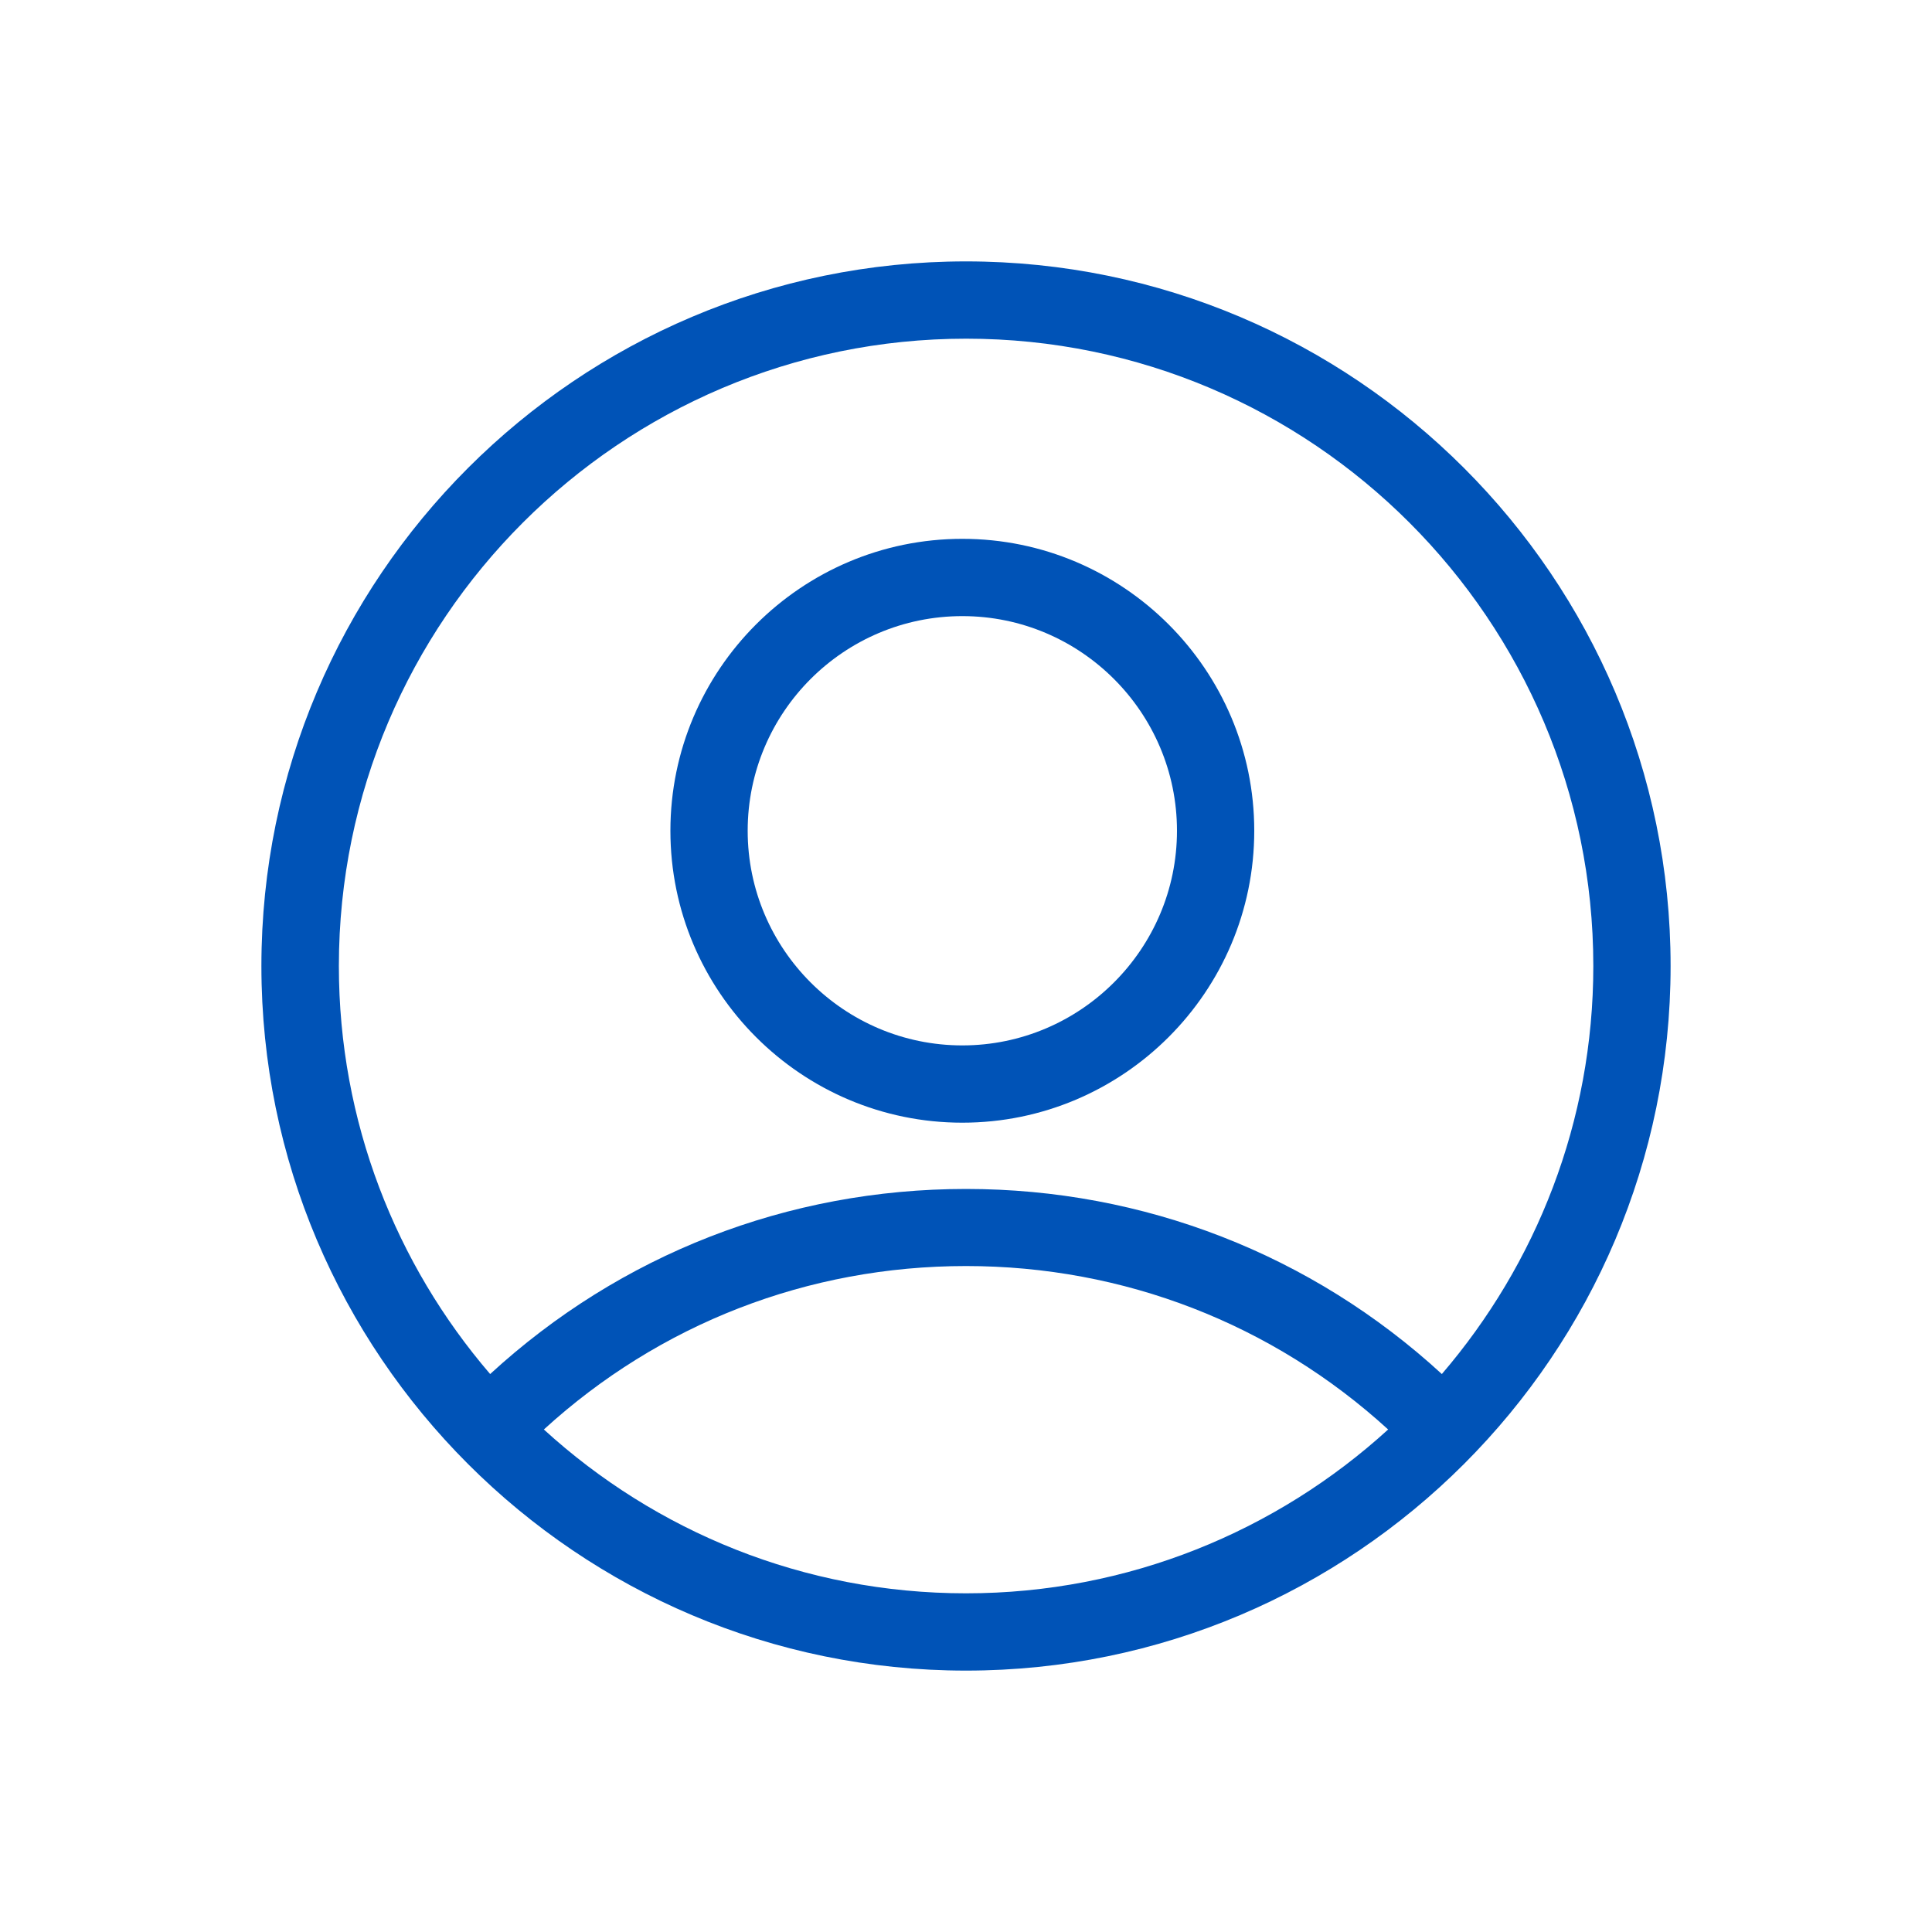
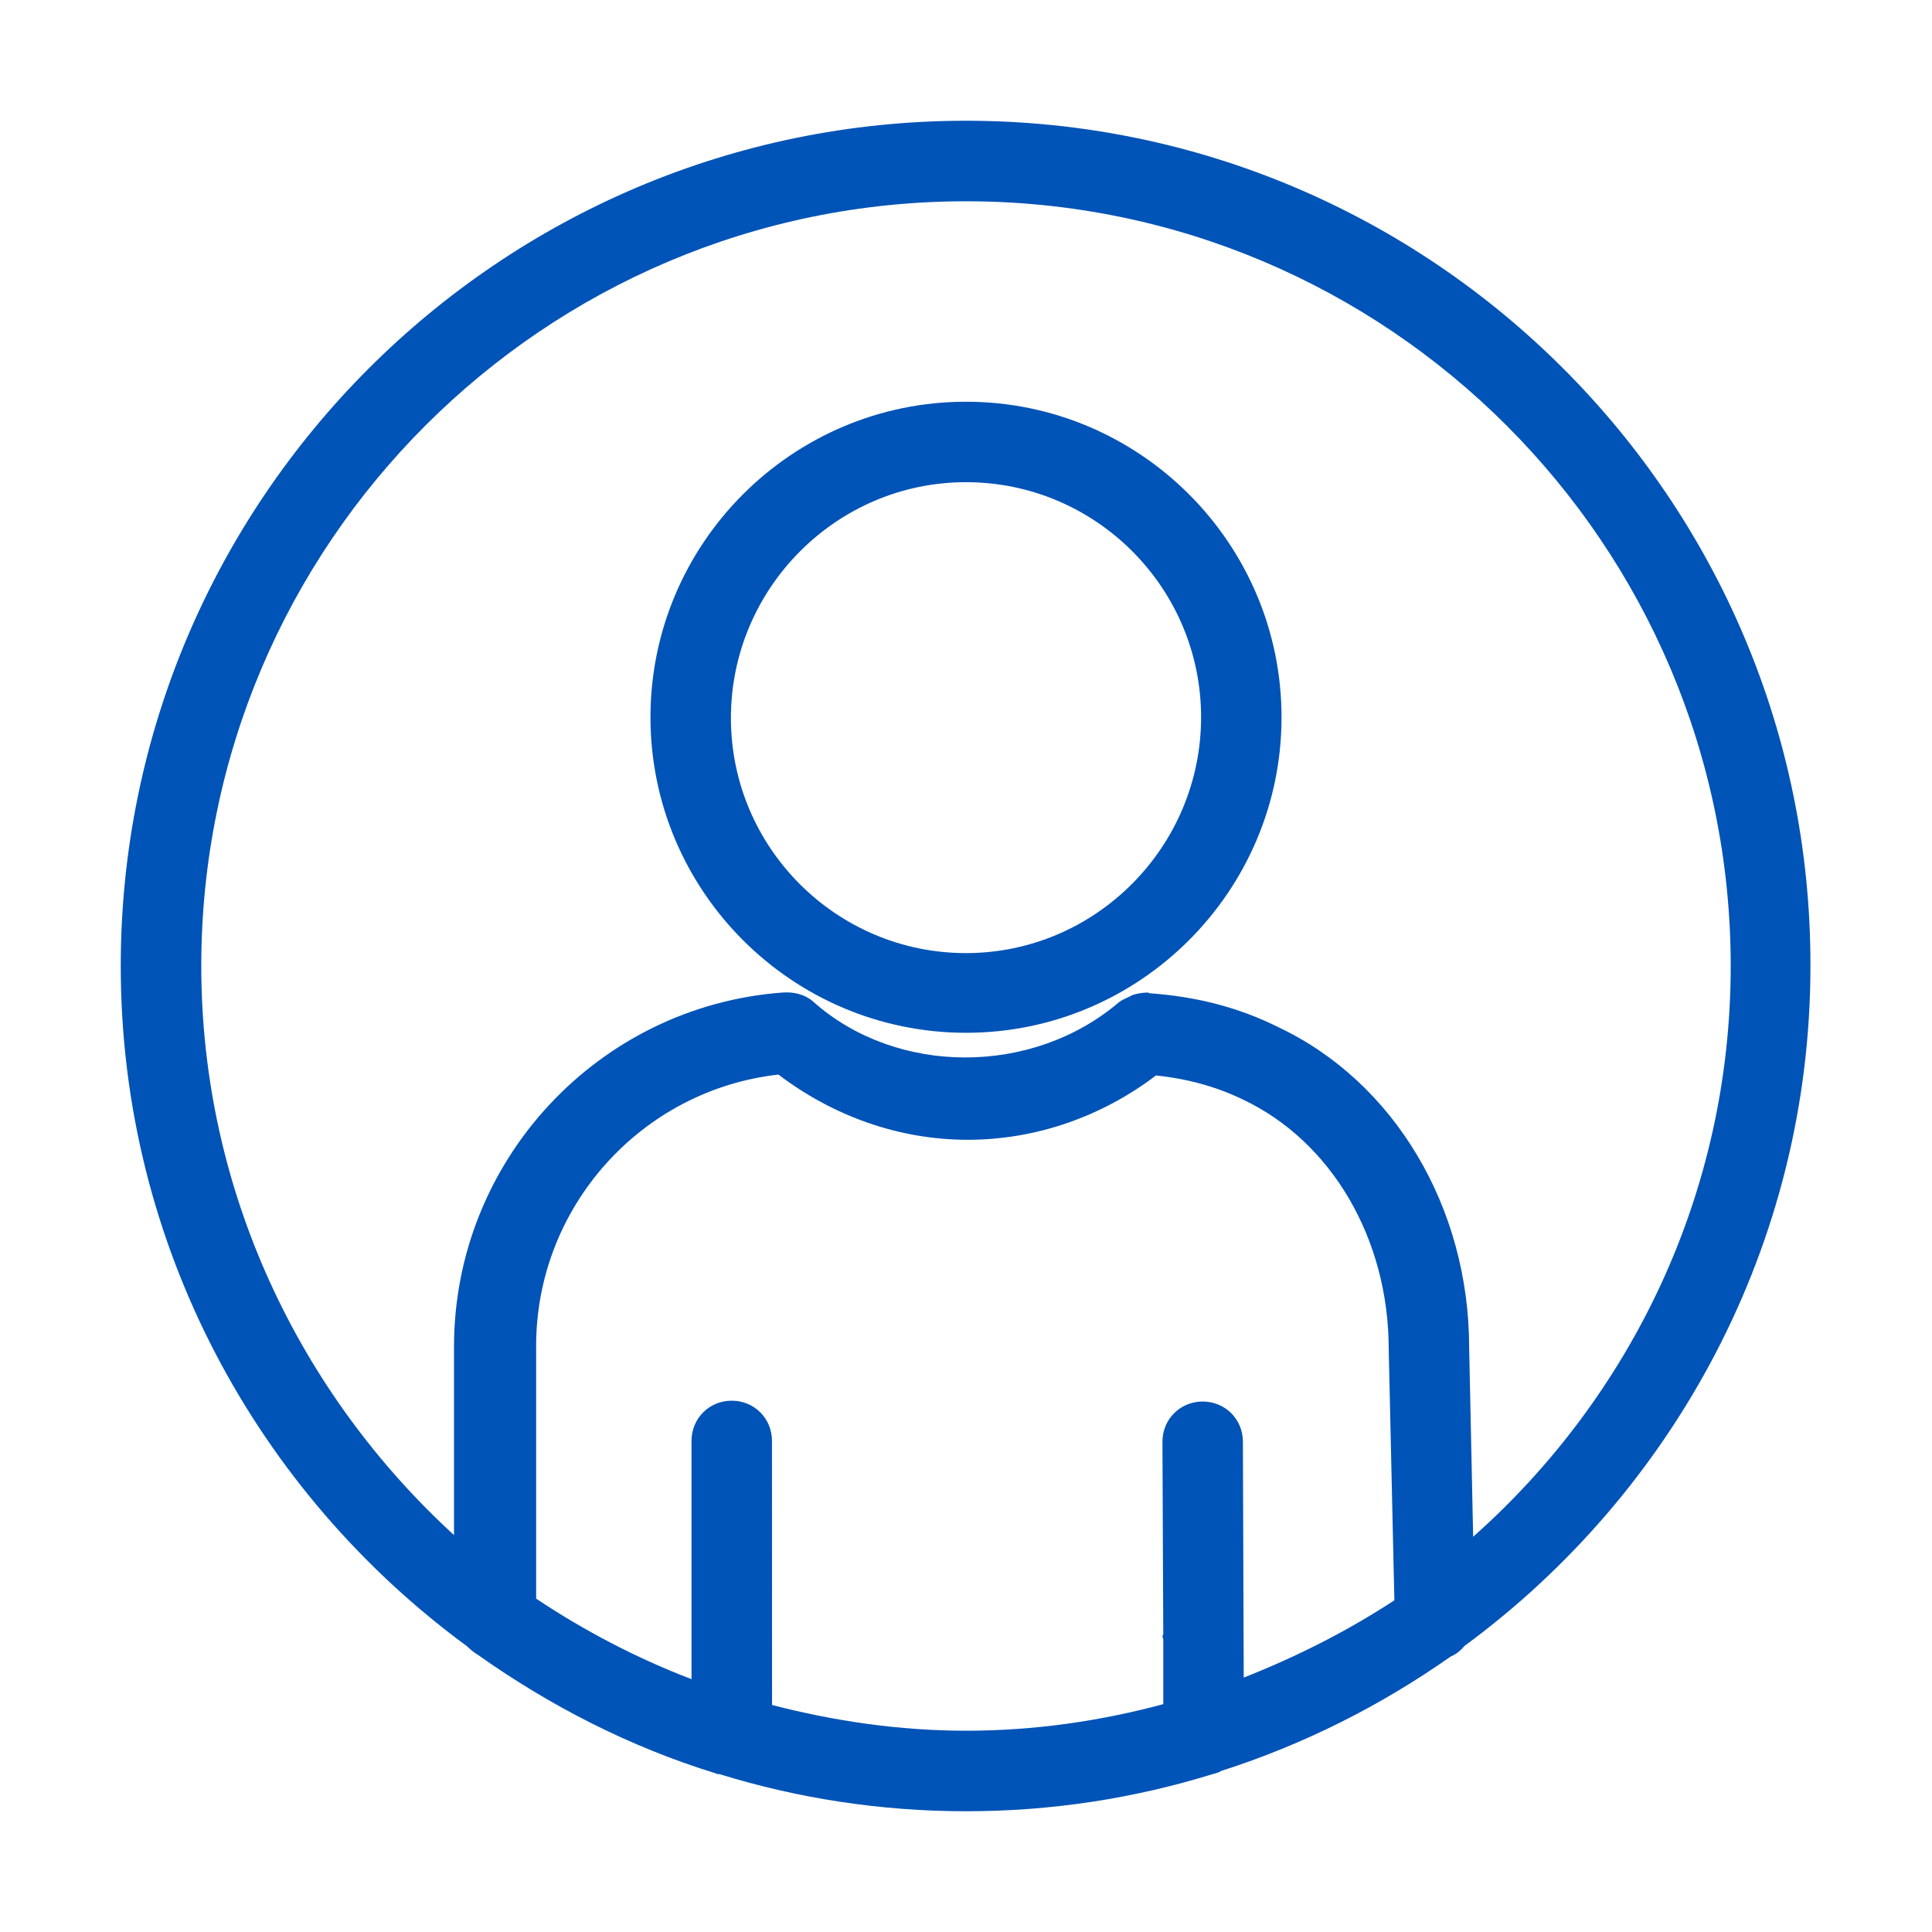
<svg xmlns="http://www.w3.org/2000/svg" width="1200pt" height="1200pt" version="1.1" viewBox="0 0 1200 1200">
-   <path d="m597.72 334.68c-99.961 0-181.32 81.359-181.32 181.32s81.359 181.32 181.32 181.32 181.32-81.359 181.32-181.32-81.359-181.32-181.32-181.32zm0 314.64c-73.441 0-133.32-59.762-133.32-133.32s59.762-133.32 133.32-133.32c73.562 0 133.32 59.879 133.32 133.32s-59.879 133.32-133.32 133.32z" fill="#0053b7" />
-   <path d="m600 162.36c-241.32 0-437.64 196.32-437.64 437.64s196.32 437.64 437.64 437.64 437.64-196.32 437.64-437.64-196.32-437.64-437.64-437.64zm-262.2 725.52c71.879-65.641 164.04-101.52 262.2-101.52 97.922 0 190.32 35.879 262.2 101.52-69.238 63.121-161.4 101.76-262.2 101.76-100.92 0-192.96-38.52-262.2-101.76zm557.76-34.438c-80.879-74.281-185.16-114.96-295.56-114.96-110.76 0-214.68 40.68-295.56 114.96-58.559-68.16-93.961-156.72-93.961-253.44 0-214.8 174.84-389.64 389.64-389.64 214.8 0 389.52 174.84 389.52 389.64 0 96.719-35.52 185.16-94.082 253.44z" fill="#0053b7" />
+   <path d="m600 249.52c-108 0-195.98 87.984-195.98 195.98s87.984 195.98 195.98 195.98 195.98-87.984 195.98-195.98-87.984-195.98-195.98-195.98zm0 342.47c-80.484 0-146.02-65.484-146.02-146.02 0-80.484 65.531-146.48 146.02-146.48s146.02 65.484 146.02 146.02c0 80.484-65.531 146.48-146.02 146.48z" fill="#0053b7" />
+   <path d="m600 75c-289.5 0-525 235.5-525 525 0 173.48 84.984 327 215.02 422.48 2.016 2.016 4.5 3.984 6.984 5.484 44.484 31.5 93.984 57 147.52 73.5 0.984 0.516 1.5 0.516 2.484 0.516 48.516 15 99.984 23.016 153 23.016 53.484 0 104.48-8.016 153-23.016 2.016-0.516 3.984-0.984 5.484-2.016 51.516-16.5 99-40.5 142.5-71.016 3.516-1.5 6.516-3.984 8.484-6.516 129.98-95.484 215.02-249.52 215.02-422.48 0.516-289.45-234.98-524.95-524.48-524.95zm172.5 966.98-0.516-146.48c0-14.016-11.016-24.984-24.984-24.984-14.016 0-24.984 11.016-24.984 24.984l0.516 119.48c0 0.516-0.516 0.984-0.516 1.5s0.516 0.984 0.516 1.5v40.5c-39 10.5-80.016 16.5-122.48 16.5-41.484 0-81.984-6-120.52-15.984l-0.047-164.02c0-14.016-11.016-24.984-24.984-24.984-14.016 0-24.984 11.016-24.984 24.984v147.98c-33.984-12.984-66.516-30-96.516-50.016v-156.98c0-86.484 65.484-159 150.52-168.52 33.516 25.5 74.484 40.5 117.52 40.5 42.516 0 83.484-14.484 117-39.984 18.516 2.016 36.516 6.516 54 15 54.984 26.016 90.516 86.484 90.516 155.02l3.516 156c-29.062 19.031-60.562 35.016-93.562 48zm142.5-87.469-2.484-117.52c0-87-46.5-165-118.5-198.98-24.984-12.516-51.516-18.984-78.984-21-0.516 0-0.984 0-2.016-0.516-3 0-6.516 0.516-9.516 1.5-0.984 0.516-2.016 0.984-3 1.5-2.016 0.984-3.516 1.5-5.484 3-54 45.984-138 45.516-189.52 0-5.484-5.016-12.516-6.516-19.5-6-114.52 8.484-204 104.48-204 219.98v117c-95.484-87.469-156.98-213.47-156.98-353.48 0-261.98 213-474.98 474.98-474.98s474.98 213 474.98 474.98c0 141-61.969 267.52-159.98 354.52z" fill="#0053b7" />
</svg>
